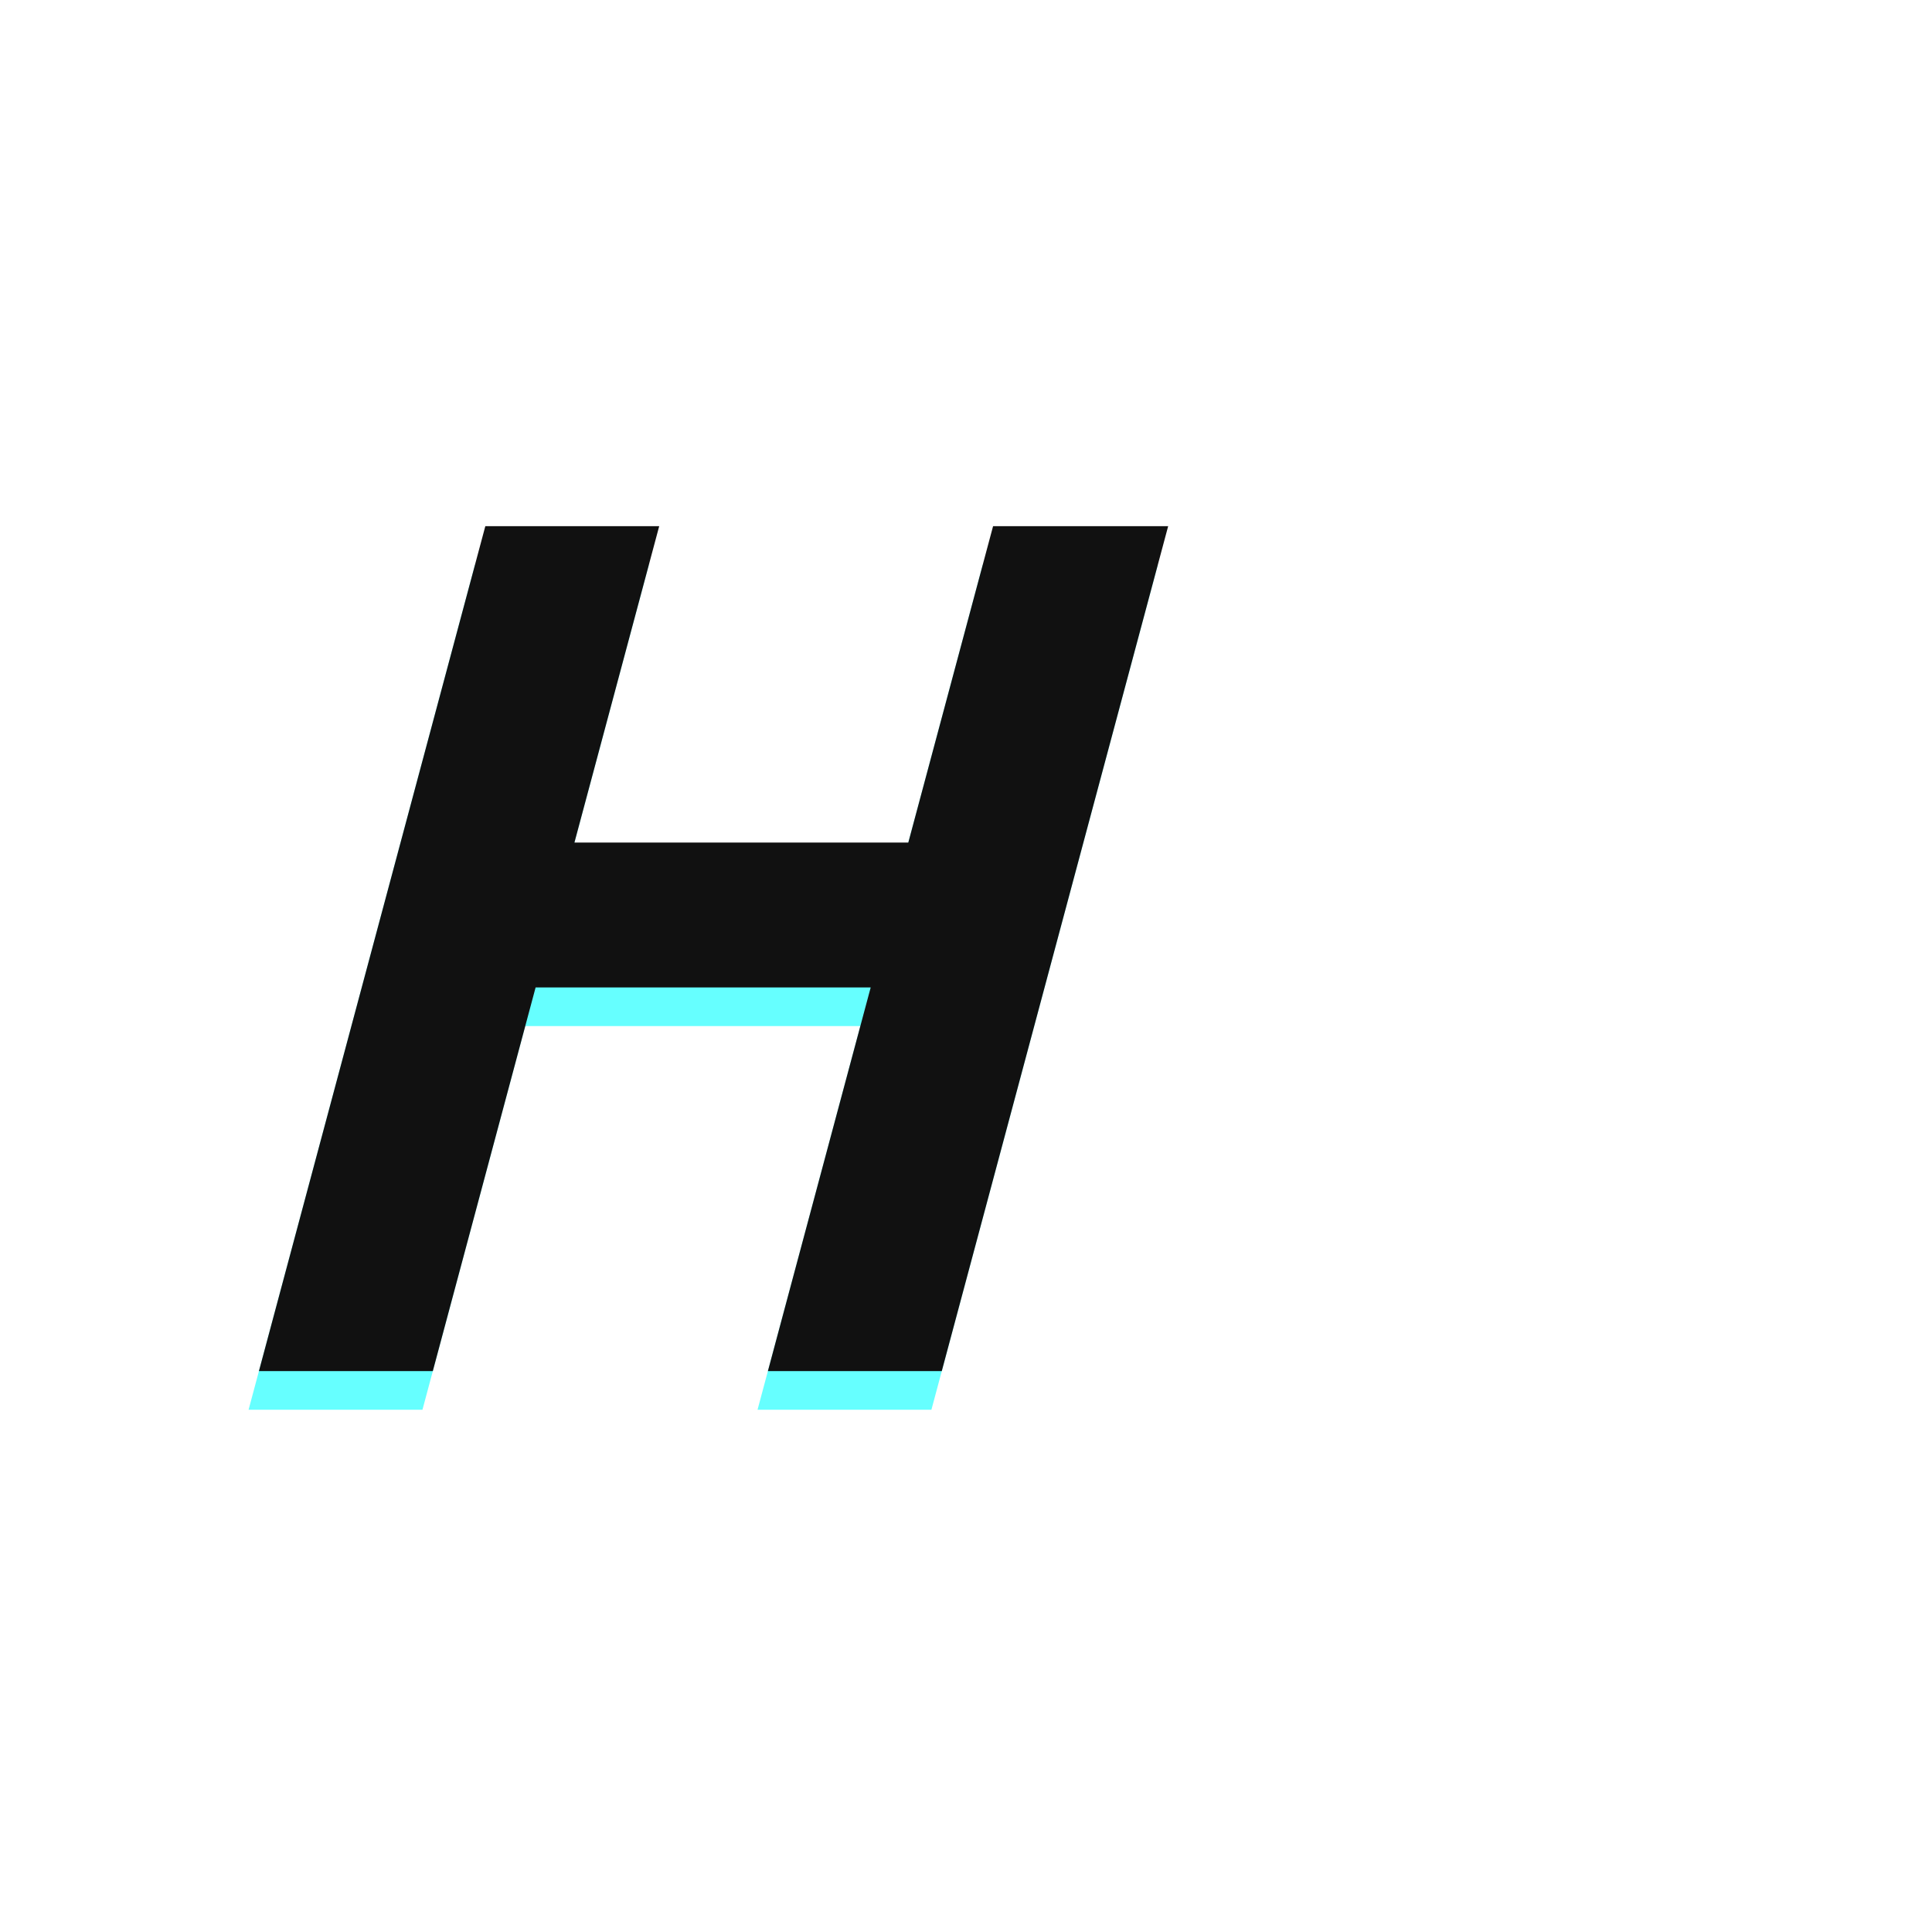
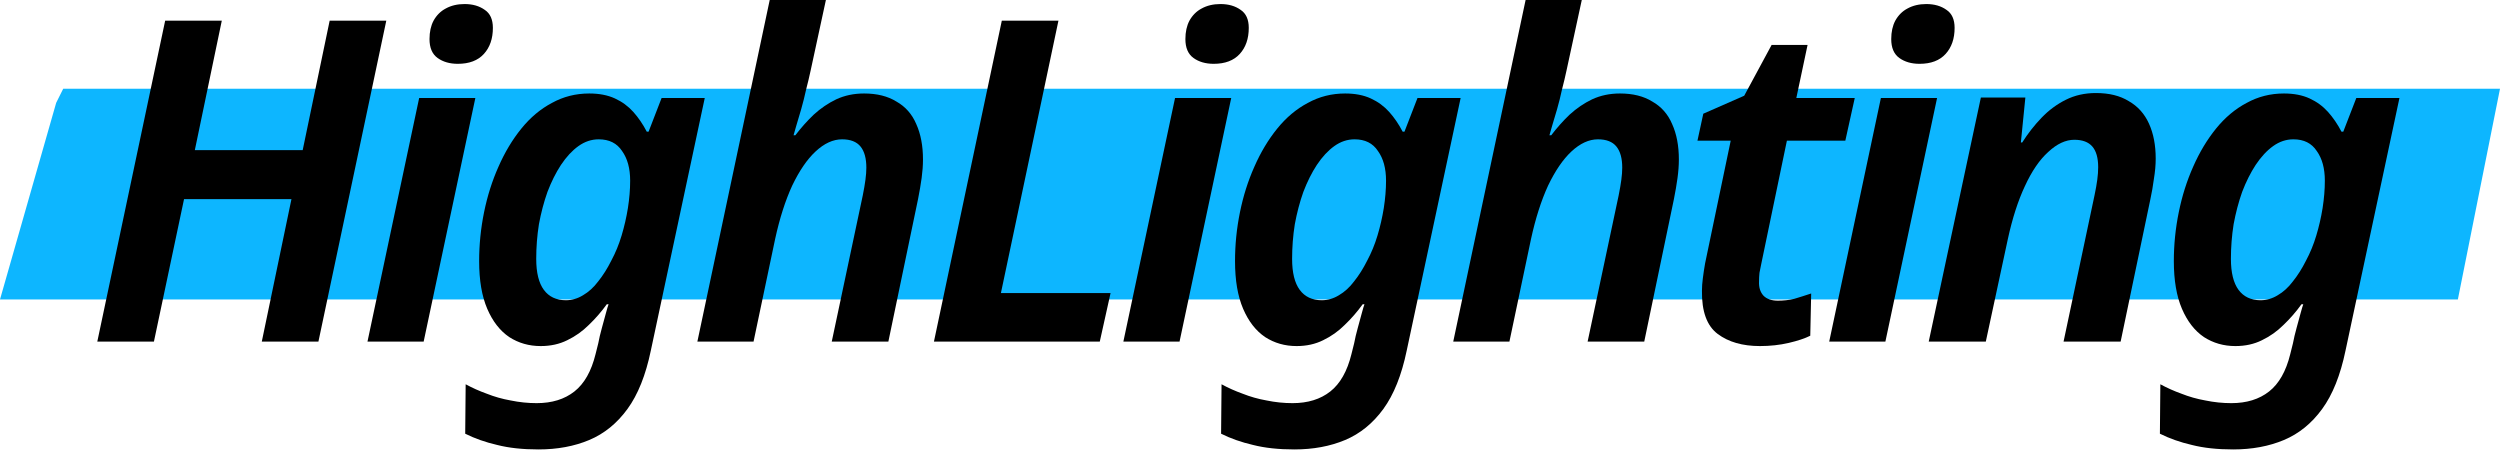
- <svg xmlns="http://www.w3.org/2000/svg" width="100" height="100" viewBox="0 0 100 100" preserveAspectRatio="xMidYMid meet">
-   <text x="50" y="52" font-family="Helvetica, Arial, sans-serif" font-size="60" font-weight="700" fill="#00FFFF" opacity="0.6" text-anchor="middle" dominant-baseline="middle" transform="skewX(-15)">H</text>
-   <text x="50" y="50" font-family="Helvetica, Arial, sans-serif" font-size="60" font-weight="700" fill="#111111" text-anchor="middle" dominant-baseline="middle" transform="skewX(-15)">H</text>
+ <svg xmlns="http://www.w3.org/2000/svg" width="178" height="32" viewBox="0 0 178 32" fill="none">
+   <path d="M178 6.32H4.5L4 7.32L0 21.32H175L178 6.32Z" fill="#0DB6FF" />
+   <path d="M6.928 24.32L11.76 1.472H15.792L13.872 10.688H21.552L23.472 1.472H27.504L22.672 24.32H18.64L20.752 14.176H13.104L10.96 24.32H6.928Z" fill="black" />
+   <path d="M26.165 24.32L29.845 6.976H33.845L30.165 24.32H26.165ZM32.597 4.544C32.021 4.544 31.541 4.405 31.157 4.128C30.773 3.851 30.581 3.403 30.581 2.784C30.581 2.272 30.677 1.835 30.869 1.472C31.082 1.088 31.37 0.8 31.733 0.608C32.117 0.395 32.565 0.288 33.077 0.288C33.653 0.288 34.133 0.427 34.517 0.704C34.901 0.96 35.093 1.387 35.093 1.984C35.093 2.752 34.88 3.371 34.453 3.84C34.026 4.309 33.408 4.544 32.597 4.544Z" fill="black" />
+   <path d="M38.339 32C37.208 32 36.227 31.893 35.395 31.68C34.563 31.488 33.806 31.221 33.123 30.88L33.155 27.36C33.624 27.616 34.126 27.84 34.659 28.032C35.192 28.245 35.758 28.405 36.355 28.512C36.974 28.64 37.592 28.704 38.211 28.704C39.299 28.704 40.195 28.427 40.899 27.872C41.603 27.317 42.104 26.432 42.403 25.216L42.595 24.448C42.659 24.107 42.744 23.744 42.851 23.36C42.958 22.955 43.054 22.603 43.139 22.304C43.224 21.984 43.288 21.771 43.331 21.664H43.203C42.819 22.197 42.392 22.688 41.923 23.136C41.475 23.584 40.963 23.947 40.387 24.224C39.832 24.501 39.203 24.64 38.499 24.64C37.667 24.64 36.92 24.427 36.259 24C35.598 23.552 35.075 22.88 34.691 21.984C34.307 21.088 34.115 19.957 34.115 18.592C34.115 17.419 34.232 16.256 34.467 15.104C34.702 13.952 35.043 12.875 35.491 11.872C35.939 10.848 36.483 9.941 37.123 9.152C37.763 8.363 38.488 7.755 39.299 7.328C40.11 6.88 40.995 6.656 41.955 6.656C42.659 6.656 43.267 6.773 43.779 7.008C44.291 7.243 44.728 7.563 45.091 7.968C45.454 8.373 45.774 8.843 46.051 9.376H46.179L47.107 6.976H50.179L46.339 24.96C45.976 26.709 45.422 28.096 44.675 29.12C43.928 30.144 43.022 30.88 41.955 31.328C40.888 31.776 39.683 32 38.339 32ZM40.291 21.376C40.718 21.376 41.123 21.259 41.507 21.024C41.912 20.789 42.275 20.459 42.595 20.032C42.936 19.605 43.246 19.115 43.523 18.56C43.822 18.005 44.067 17.408 44.259 16.768C44.451 16.128 44.6 15.477 44.707 14.816C44.814 14.133 44.867 13.483 44.867 12.864C44.867 11.989 44.675 11.285 44.291 10.752C43.928 10.197 43.374 9.92 42.627 9.92C42.115 9.92 41.635 10.08 41.187 10.4C40.739 10.72 40.323 11.168 39.939 11.744C39.576 12.299 39.256 12.939 38.979 13.664C38.723 14.389 38.52 15.157 38.371 15.968C38.243 16.779 38.179 17.6 38.179 18.432C38.179 19.413 38.36 20.149 38.723 20.64C39.086 21.131 39.608 21.376 40.291 21.376Z" fill="black" />
+   <path d="M49.653 24.32L54.804 0H58.804L57.717 5.024C57.631 5.429 57.525 5.877 57.397 6.368C57.29 6.859 57.172 7.328 57.044 7.776C56.916 8.224 56.799 8.619 56.693 8.96C56.607 9.28 56.543 9.504 56.501 9.632H56.629C57.034 9.099 57.471 8.608 57.941 8.16C58.431 7.712 58.965 7.349 59.541 7.072C60.138 6.795 60.799 6.656 61.525 6.656C62.442 6.656 63.21 6.848 63.828 7.232C64.469 7.595 64.938 8.128 65.237 8.832C65.556 9.536 65.716 10.379 65.716 11.36C65.716 11.765 65.684 12.203 65.621 12.672C65.556 13.141 65.471 13.643 65.365 14.176L63.252 24.32H59.221L61.428 13.92C61.514 13.493 61.578 13.12 61.62 12.8C61.663 12.48 61.684 12.192 61.684 11.936C61.684 11.275 61.546 10.773 61.269 10.432C60.991 10.091 60.554 9.92 59.956 9.92C59.316 9.92 58.687 10.208 58.069 10.784C57.471 11.339 56.916 12.149 56.404 13.216C55.914 14.283 55.508 15.552 55.188 17.024L53.653 24.32H49.653Z" fill="black" />
+   <path d="M66.497 24.32L71.329 1.472H75.361L71.265 20.864H79.073L78.305 24.32H66.497Z" fill="black" />
+   <path d="M79.984 24.32L83.664 6.976H87.664L83.984 24.32H79.984ZM86.416 4.544C85.84 4.544 85.36 4.405 84.976 4.128C84.592 3.851 84.4 3.403 84.4 2.784C84.4 2.272 84.496 1.835 84.688 1.472C84.901 1.088 85.189 0.8 85.552 0.608C85.936 0.395 86.384 0.288 86.896 0.288C87.472 0.288 87.952 0.427 88.336 0.704C88.72 0.96 88.912 1.387 88.912 1.984C88.912 2.752 88.698 3.371 88.272 3.84C87.845 4.309 87.226 4.544 86.416 4.544Z" fill="black" />
+   <path d="M92.158 32C91.027 32 90.046 31.893 89.214 31.68C88.382 31.488 87.624 31.221 86.942 30.88L86.974 27.36C87.443 27.616 87.944 27.84 88.478 28.032C89.011 28.245 89.576 28.405 90.174 28.512C90.792 28.64 91.411 28.704 92.03 28.704C93.118 28.704 94.014 28.427 94.718 27.872C95.422 27.317 95.923 26.432 96.222 25.216L96.414 24.448C96.478 24.107 96.563 23.744 96.67 23.36C96.776 22.955 96.872 22.603 96.958 22.304C97.043 21.984 97.107 21.771 97.15 21.664H97.022C96.638 22.197 96.211 22.688 95.742 23.136C95.294 23.584 94.782 23.947 94.206 24.224C93.651 24.501 93.022 24.64 92.318 24.64C91.486 24.64 90.739 24.427 90.078 24C89.416 23.552 88.894 22.88 88.51 21.984C88.126 21.088 87.934 19.957 87.934 18.592C87.934 17.419 88.051 16.256 88.286 15.104C88.52 13.952 88.862 12.875 89.31 11.872C89.758 10.848 90.302 9.941 90.942 9.152C91.582 8.363 92.307 7.755 93.118 7.328C93.928 6.88 94.814 6.656 95.774 6.656C96.478 6.656 97.086 6.773 97.598 7.008C98.11 7.243 98.547 7.563 98.91 7.968C99.272 8.373 99.592 8.843 99.87 9.376H99.998L100.926 6.976H103.998L100.158 24.96C99.795 26.709 99.24 28.096 98.494 29.12C97.747 30.144 96.84 30.88 95.774 31.328C94.707 31.776 93.502 32 92.158 32ZM94.11 21.376C94.536 21.376 94.942 21.259 95.326 21.024C95.731 20.789 96.094 20.459 96.414 20.032C96.755 19.605 97.064 19.115 97.342 18.56C97.64 18.005 97.886 17.408 98.078 16.768C98.27 16.128 98.419 15.477 98.526 14.816C98.632 14.133 98.686 13.483 98.686 12.864C98.686 11.989 98.494 11.285 98.11 10.752C97.747 10.197 97.192 9.92 96.446 9.92C95.934 9.92 95.454 10.08 95.006 10.4C94.558 10.72 94.142 11.168 93.758 11.744C93.395 12.299 93.075 12.939 92.798 13.664C92.542 14.389 92.339 15.157 92.19 15.968C92.062 16.779 91.998 17.6 91.998 18.432C91.998 19.413 92.179 20.149 92.542 20.64C92.904 21.131 93.427 21.376 94.11 21.376Z" fill="black" />
+   <path d="M103.471 24.32L108.623 0H112.623L111.535 5.024C111.45 5.429 111.343 5.877 111.215 6.368C111.109 6.859 110.991 7.328 110.863 7.776C110.735 8.224 110.618 8.619 110.511 8.96C110.426 9.28 110.362 9.504 110.319 9.632H110.447C110.853 9.099 111.29 8.608 111.759 8.16C112.25 7.712 112.783 7.349 113.359 7.072C113.957 6.795 114.618 6.656 115.343 6.656C116.261 6.656 117.029 6.848 117.647 7.232C118.287 7.595 118.757 8.128 119.055 8.832C119.375 9.536 119.535 10.379 119.535 11.36C119.535 11.765 119.503 12.203 119.439 12.672C119.375 13.141 119.29 13.643 119.183 14.176L117.071 24.32H113.039L115.247 13.92C115.333 13.493 115.397 13.12 115.439 12.8C115.482 12.48 115.503 12.192 115.503 11.936C115.503 11.275 115.365 10.773 115.087 10.432C114.81 10.091 114.373 9.92 113.775 9.92C113.135 9.92 112.506 10.208 111.887 10.784C111.29 11.339 110.735 12.149 110.223 13.216C109.733 14.283 109.327 15.552 109.007 17.024L107.471 24.32H103.471Z" fill="black" />
+   <path d="M125.307 24.64C124.07 24.64 123.067 24.352 122.299 23.776C121.531 23.2 121.158 22.176 121.179 20.704C121.179 20.427 121.201 20.128 121.243 19.808C121.286 19.467 121.339 19.115 121.403 18.752L123.227 10.016H120.859L121.275 8.096L124.188 6.816L126.139 3.2H128.699L127.899 6.976H132.059L131.387 10.016H127.227L125.403 18.784C125.361 18.976 125.318 19.189 125.275 19.424C125.254 19.637 125.243 19.84 125.243 20.032C125.222 20.459 125.329 20.8 125.563 21.056C125.798 21.291 126.139 21.408 126.587 21.408C126.993 21.408 127.377 21.365 127.739 21.28C128.102 21.173 128.508 21.045 128.956 20.896L128.891 23.904C128.507 24.096 127.995 24.267 127.355 24.416C126.715 24.565 126.033 24.64 125.307 24.64Z" fill="black" />
+   <path d="M130.24 24.32L133.92 6.976H137.92L134.24 24.32H130.24ZM136.672 4.544C136.096 4.544 135.616 4.405 135.232 4.128C134.848 3.851 134.656 3.403 134.656 2.784C134.656 2.272 134.752 1.835 134.944 1.472C135.157 1.088 135.445 0.8 135.808 0.608C136.192 0.395 136.64 0.288 137.152 0.288C137.728 0.288 138.208 0.427 138.592 0.704C138.976 0.96 139.168 1.387 139.168 1.984C139.168 2.752 138.955 3.371 138.528 3.84C138.101 4.309 137.483 4.544 136.672 4.544Z" fill="black" />
+   <path d="M137.326 24.32L141.038 6.944H144.206L143.886 10.144H143.982C144.387 9.504 144.846 8.917 145.358 8.384C145.87 7.851 146.446 7.424 147.086 7.104C147.726 6.784 148.441 6.624 149.23 6.624C150.169 6.624 150.947 6.816 151.566 7.2C152.206 7.563 152.686 8.096 153.006 8.8C153.326 9.504 153.486 10.336 153.486 11.296C153.486 11.744 153.443 12.224 153.358 12.736C153.294 13.227 153.209 13.717 153.102 14.208L150.99 24.32H146.926L149.134 13.888C149.219 13.483 149.283 13.12 149.326 12.8C149.369 12.48 149.39 12.181 149.39 11.904C149.39 11.243 149.251 10.752 148.974 10.432C148.697 10.112 148.27 9.952 147.694 9.952C147.075 9.952 146.457 10.24 145.838 10.816C145.219 11.371 144.665 12.181 144.174 13.248C143.683 14.293 143.278 15.552 142.958 17.024L141.39 24.32H137.326Z" fill="black" />
+   <path d="M159.001 32C157.871 32 156.889 31.893 156.057 31.68C155.225 31.488 154.468 31.221 153.785 30.88L153.817 27.36C154.287 27.616 154.788 27.84 155.321 28.032C155.855 28.245 156.42 28.405 157.017 28.512C157.636 28.64 158.255 28.704 158.873 28.704C159.961 28.704 160.857 28.427 161.561 27.872C162.265 27.317 162.767 26.432 163.065 25.216L163.257 24.448C163.321 24.107 163.407 23.744 163.513 23.36C163.62 22.955 163.716 22.603 163.801 22.304C163.887 21.984 163.951 21.771 163.993 21.664H163.865C163.481 22.197 163.055 22.688 162.585 23.136C162.137 23.584 161.625 23.947 161.049 24.224C160.495 24.501 159.865 24.64 159.161 24.64C158.329 24.64 157.583 24.427 156.921 24C156.26 23.552 155.738 22.88 155.354 21.984C154.97 21.088 154.777 19.957 154.777 18.592C154.777 17.419 154.895 16.256 155.13 15.104C155.364 13.952 155.705 12.875 156.153 11.872C156.601 10.848 157.145 9.941 157.785 9.152C158.425 8.363 159.151 7.755 159.961 7.328C160.772 6.88 161.657 6.656 162.617 6.656C163.321 6.656 163.929 6.773 164.441 7.008C164.953 7.243 165.391 7.563 165.753 7.968C166.116 8.373 166.436 8.843 166.714 9.376H166.841L167.77 6.976H170.841L167.001 24.96C166.639 26.709 166.084 28.096 165.337 29.12C164.591 30.144 163.684 30.88 162.617 31.328C161.551 31.776 160.345 32 159.001 32ZM160.953 21.376C161.38 21.376 161.785 21.259 162.169 21.024C162.575 20.789 162.937 20.459 163.257 20.032C163.599 19.605 163.908 19.115 164.186 18.56C164.484 18.005 164.729 17.408 164.921 16.768C165.113 16.128 165.263 15.477 165.369 14.816C165.476 14.133 165.529 13.483 165.529 12.864C165.529 11.989 165.337 11.285 164.953 10.752C164.591 10.197 164.036 9.92 163.289 9.92C162.777 9.92 162.297 10.08 161.849 10.4C161.401 10.72 160.986 11.168 160.602 11.744C160.239 12.299 159.919 12.939 159.641 13.664C159.385 14.389 159.183 15.157 159.033 15.968C158.905 16.779 158.841 17.6 158.841 18.432C158.841 19.413 159.023 20.149 159.385 20.64C159.748 21.131 160.271 21.376 160.953 21.376Z" fill="black" />
</svg>
